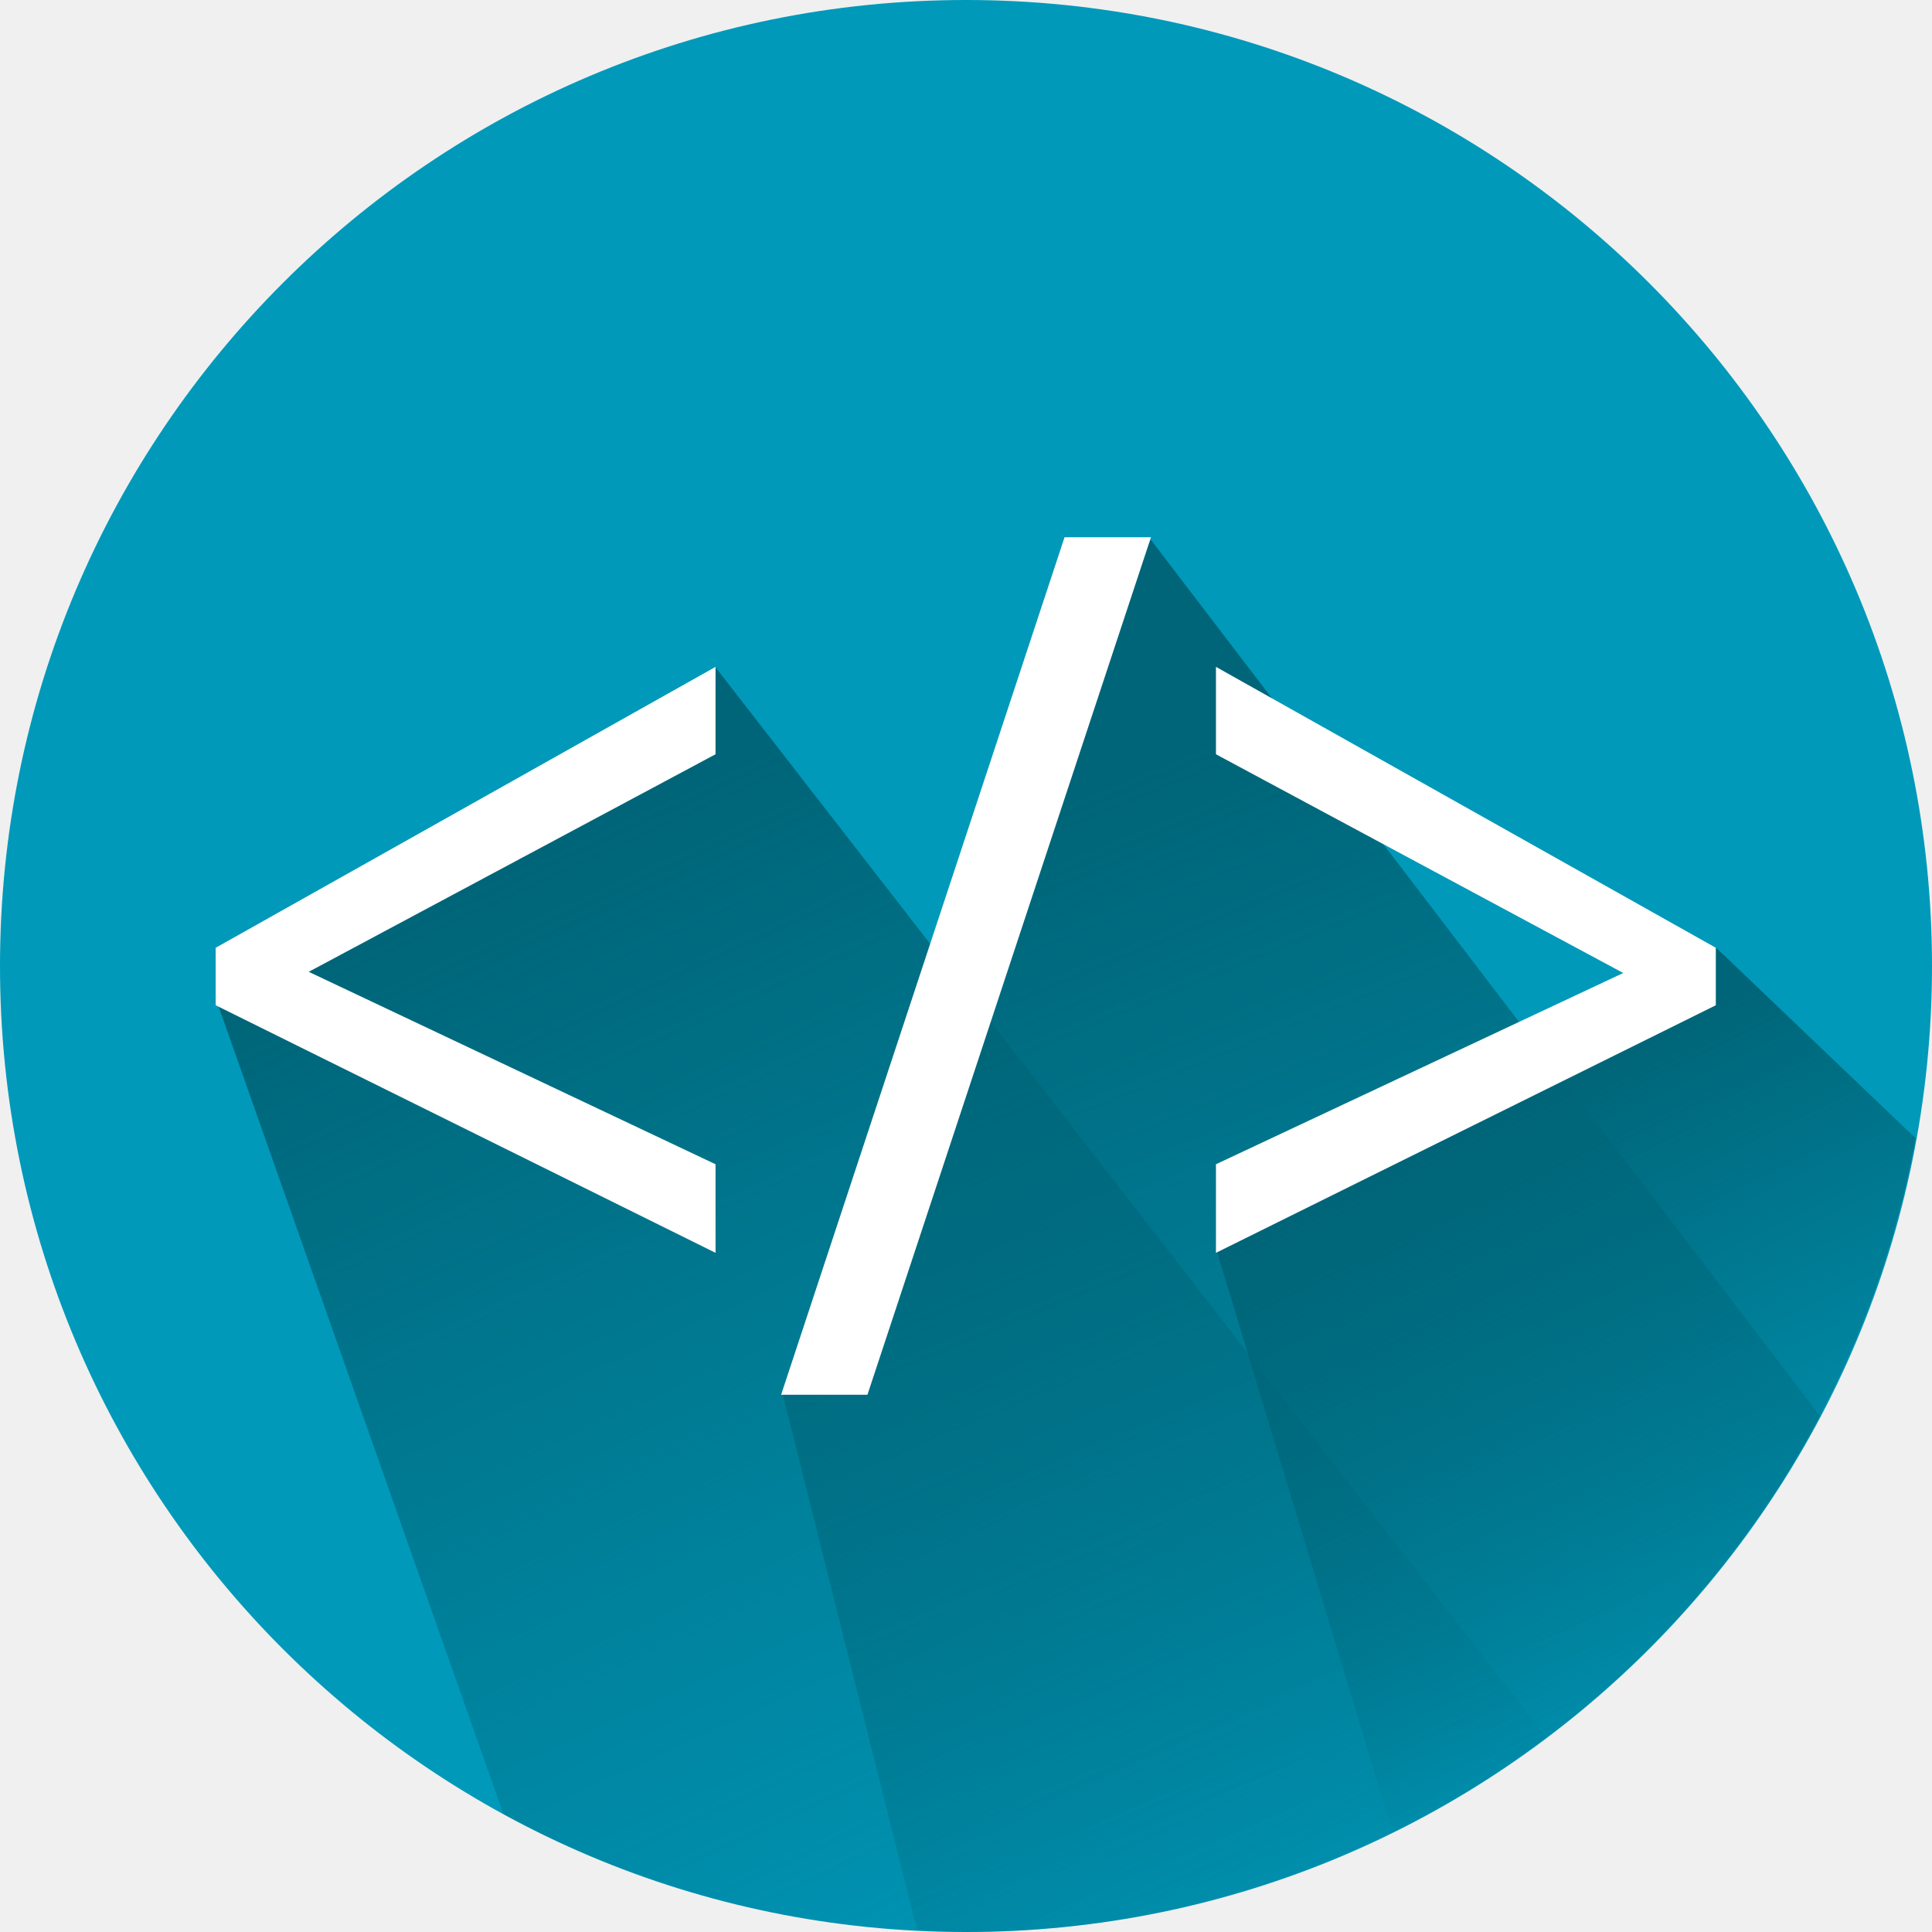
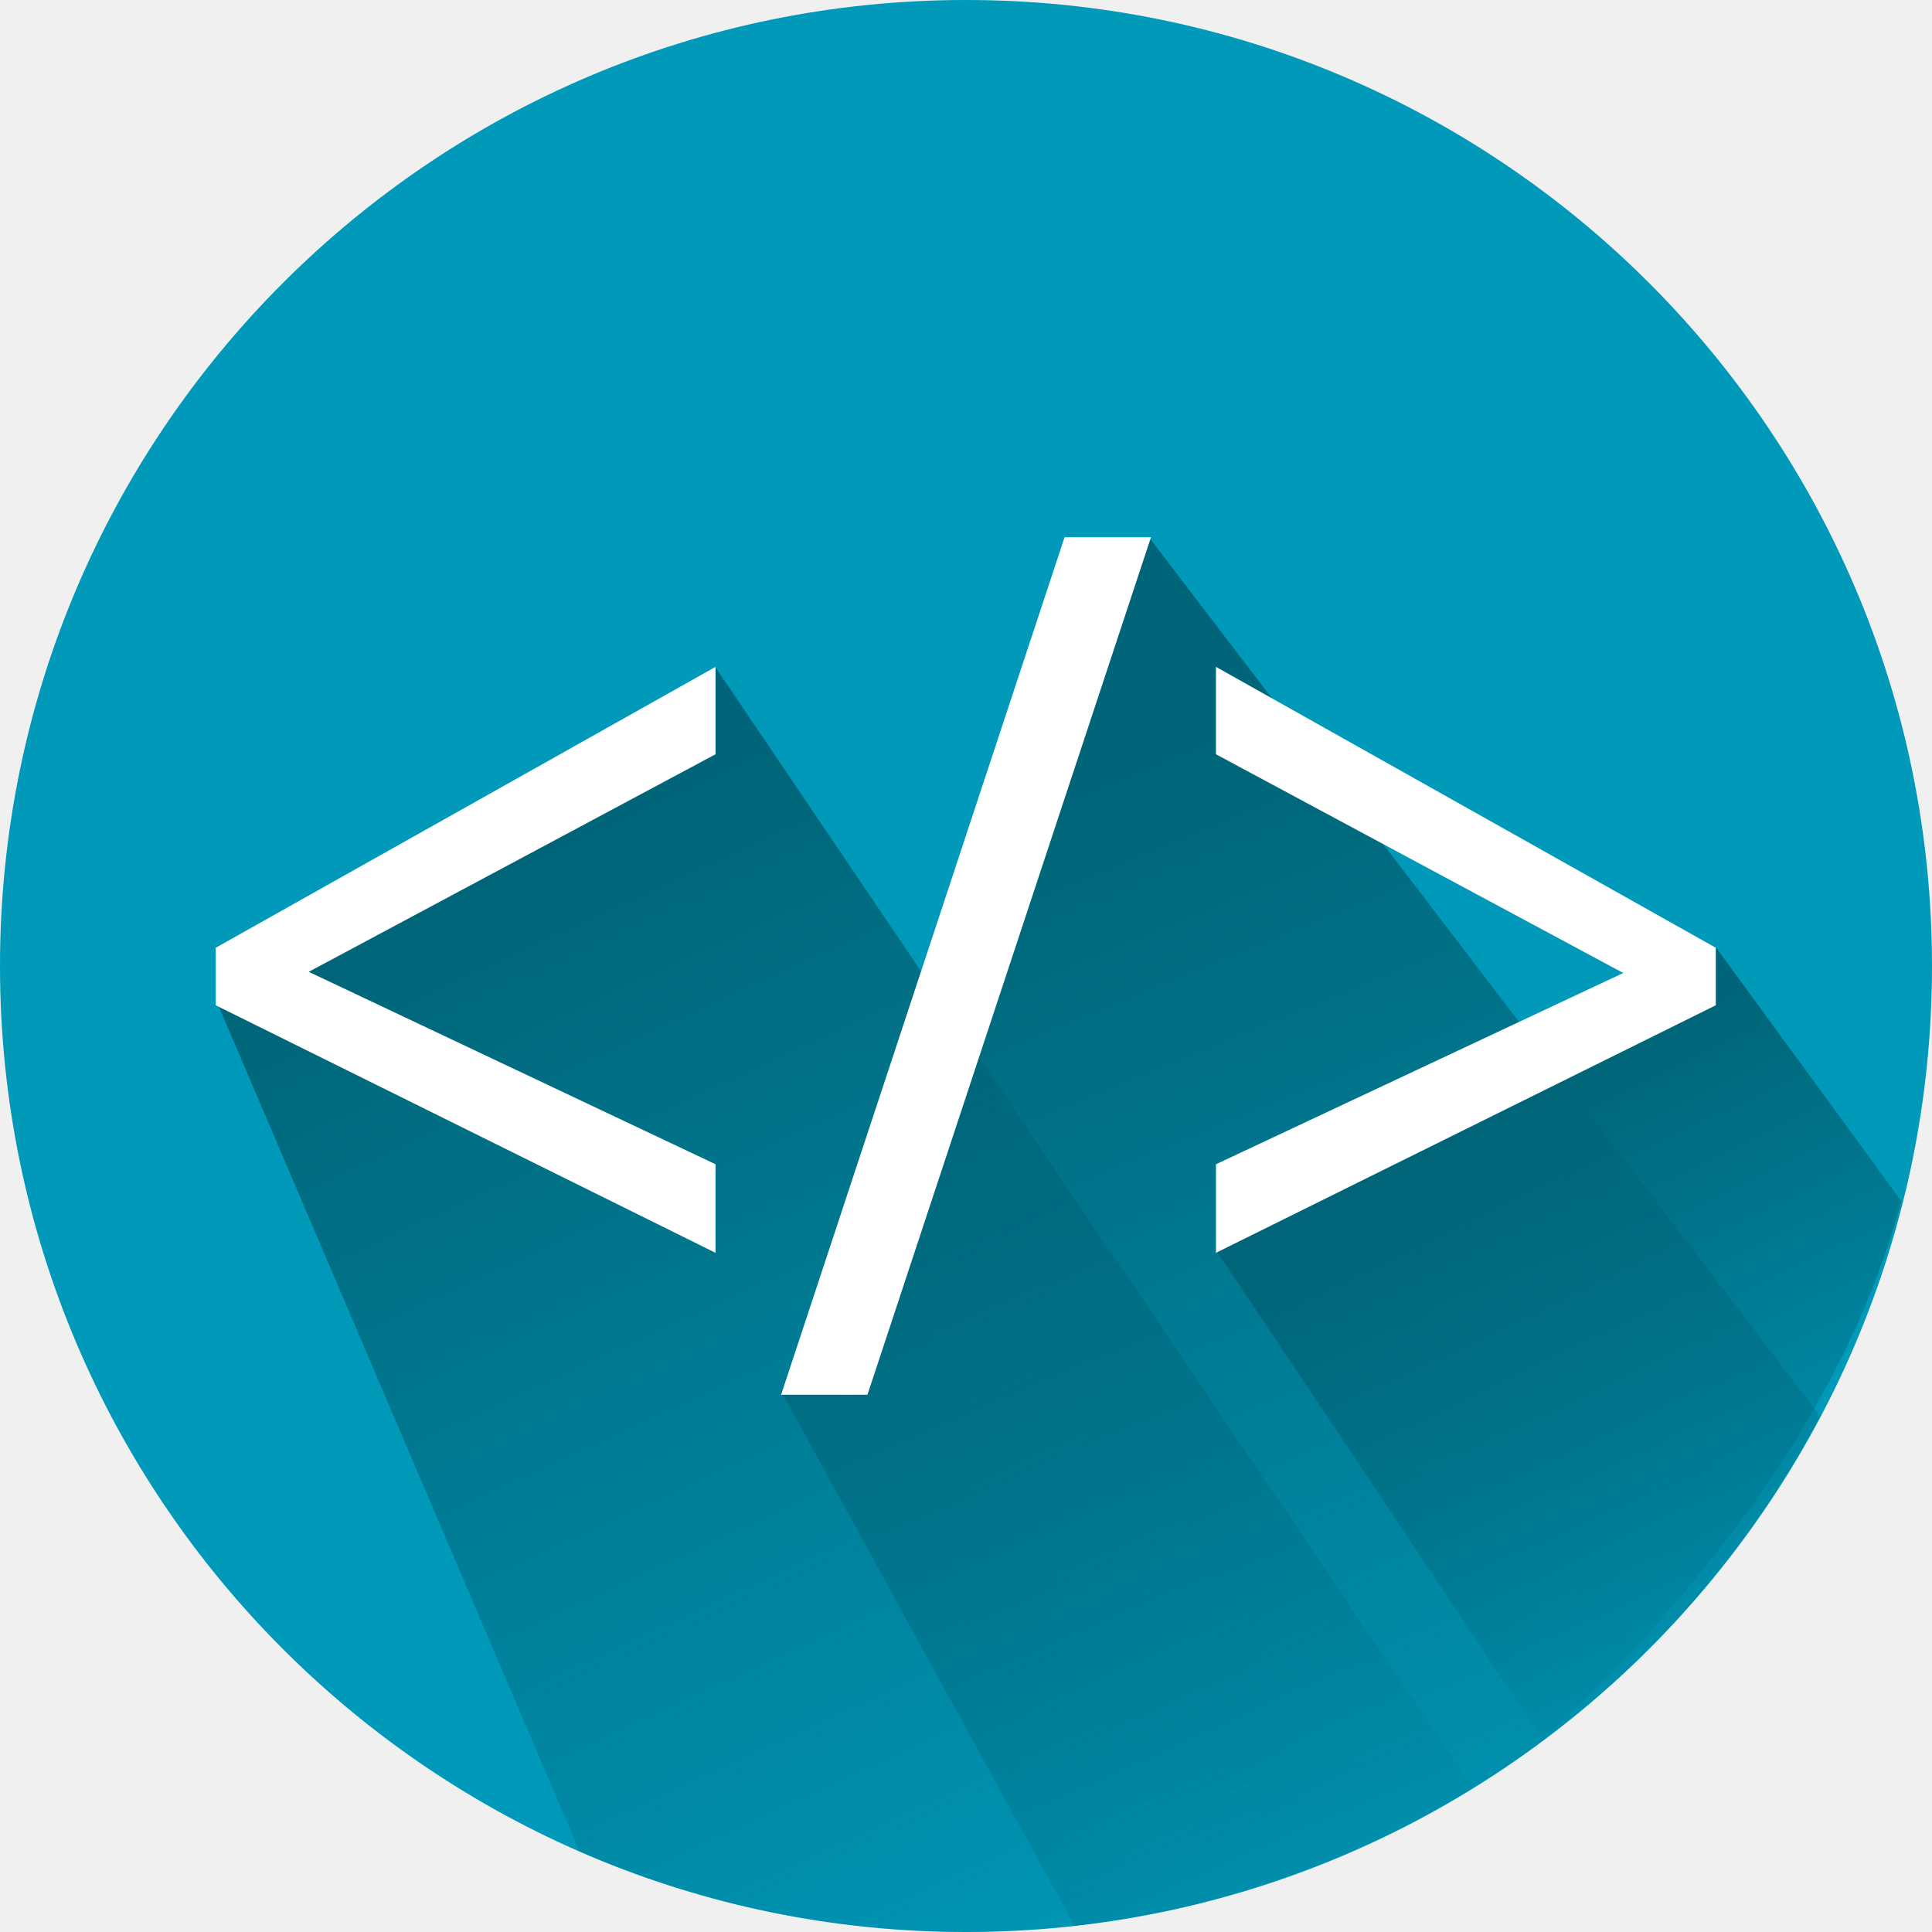
<svg xmlns="http://www.w3.org/2000/svg" xmlns:xlink="http://www.w3.org/1999/xlink" version="1.1" id="svg4587" height="300" width="300">
  <defs id="defs4589">
    <linearGradient id="linearGradient4208">
      <stop style="stop-color:#006578;stop-opacity:1;" offset="0" id="stop4210" />
      <stop style="stop-color:#006578;stop-opacity:0;" offset="1" id="stop4212" />
    </linearGradient>
    <clipPath id="clipPath4181" clipPathUnits="userSpaceOnUse">
      <path style="clip-rule:evenodd" id="path4183" d="m 0,1.2207e-4 720,0 0,540 -720,0 L 0,1.2207e-4 Z" />
    </clipPath>
    <linearGradient xlink:href="#linearGradient4208" id="linearGradient4214" x1="163.043" y1="125.881" x2="239.563" y2="312.327" gradientUnits="userSpaceOnUse" />
    <linearGradient xlink:href="#linearGradient4208" id="linearGradient4216" x1="244.473" y1="166.836" x2="287.397" y2="255.461" gradientUnits="userSpaceOnUse" />
    <linearGradient xlink:href="#linearGradient4208" id="linearGradient4218" x1="70.792" y1="139.293" x2="155.213" y2="322.944" gradientUnits="userSpaceOnUse" />
  </defs>
  <circle style="opacity:1;fill:#0099ba;fill-opacity:1;stroke:none;stroke-width:12.9;stroke-linecap:round;stroke-linejoin:round;stroke-miterlimit:4;stroke-dasharray:none;stroke-dashoffset:0;stroke-opacity:1" id="path4178" cx="150" cy="150" r="150" />
  <g transform="translate(0,-752.3622)" id="layer1">
    <flowRoot style="font-size:40px;font-style:oblique;font-variant:normal;font-weight:normal;font-stretch:normal;line-height:125%;letter-spacing:0px;word-spacing:0px;fill:#000000;fill-opacity:1;stroke:none;font-family:Lucida Sans;-inkscape-font-specification:Sans Oblique" id="flowRoot5135" xml:space="preserve">
      <flowRegion id="flowRegion5137">
        <rect y="355.357" x="254.811" height="83.843" width="57.326" id="rect5139" />
      </flowRegion>
      <flowPara id="flowPara5141" />
    </flowRoot>
  </g>
-   <path style="opacity:1;fill:url(#linearGradient4218);fill-opacity:1;stroke:none;stroke-width:12.9;stroke-linecap:round;stroke-linejoin:round;stroke-miterlimit:4;stroke-dasharray:none;stroke-dashoffset:0;stroke-opacity:1" d="M 111.082,103.586 33.792,155.857 78.16,281.672 C 100.196,293.696 124.897,299.998 150,300 c 32.505,-0.052 64.114,-10.661 90.068,-30.23 z" id="circle4193" />
-   <path style="opacity:1;fill:url(#linearGradient4214);fill-opacity:1;stroke:none;stroke-width:12.9;stroke-linecap:round;stroke-linejoin:round;stroke-miterlimit:4;stroke-dasharray:none;stroke-dashoffset:0;stroke-opacity:1" d="M 178.664 83.762 L 121.543 216.477 L 142.389 299.619 A 150 150 0 0 0 150 300 A 150 150 0 0 0 282.617 219.883 L 178.664 83.762 z " id="circle4198" />
-   <path style="opacity:1;fill:url(#linearGradient4216);fill-opacity:1;stroke:none;stroke-width:12.9;stroke-linecap:round;stroke-linejoin:round;stroke-miterlimit:4;stroke-dasharray:none;stroke-dashoffset:0;stroke-opacity:1" d="M 266.5 147.186 L 188.973 194.34 L 216.242 284.486 A 150 150 0 0 0 297.469 176.758 L 266.5 147.186 z " id="circle4203" />
+   <path style="opacity:1;fill:url(#linearGradient4218);fill-opacity:1;stroke:none;stroke-width:12.9;stroke-linecap:round;stroke-linejoin:round;stroke-miterlimit:4;stroke-dasharray:none;stroke-dashoffset:0;stroke-opacity:1" d="M 111.082,103.586 33.792,155.857 89.972,287.46 C 108.861,295.711 129.294,299.999 150,300 c 27.89,-0.044 55.12,-7.861 78.685,-22.441 z" id="circle4193" />
+   <path style="opacity:1;fill:url(#linearGradient4214);fill-opacity:1;stroke:none;stroke-width:12.9;stroke-linecap:round;stroke-linejoin:round;stroke-miterlimit:4;stroke-dasharray:none;stroke-dashoffset:0;stroke-opacity:1" d="m 178.664,83.762 -57.121,132.715 45.301,82.565 c 48.942,-5.558 92.491,-34.939 115.773,-79.159 z" id="circle4198" />
+   <path style="opacity:1;fill:url(#linearGradient4216);fill-opacity:1;stroke:none;stroke-width:12.9;stroke-linecap:round;stroke-linejoin:round;stroke-miterlimit:4;stroke-dasharray:none;stroke-dashoffset:0;stroke-opacity:1" d="m 266.5,147.186 -77.527,47.154 50.639,75.828 c 26.917,-25.193 47.329,-53.006 55.642,-83.648 z" id="circle4203" />
  <text xml:space="preserve" style="font-style:normal;font-weight:normal;font-size:175.654px;line-height:125%;font-family:sans-serif;letter-spacing:0px;word-spacing:0px;fill:#ffffff;fill-opacity:1;stroke:none;stroke-width:1px;stroke-linecap:butt;stroke-linejoin:miter;stroke-opacity:1" x="26.641" y="203.956" id="text4172" transform="scale(0.9417279,1.061878)">
    <tspan id="tspan4174" x="26.641" y="203.956" style="font-style:normal;font-variant:normal;font-weight:normal;font-stretch:normal;font-family:'Open Sans';-inkscape-font-specification:'Open Sans'">&lt;/&gt;</tspan>
  </text>
</svg>
